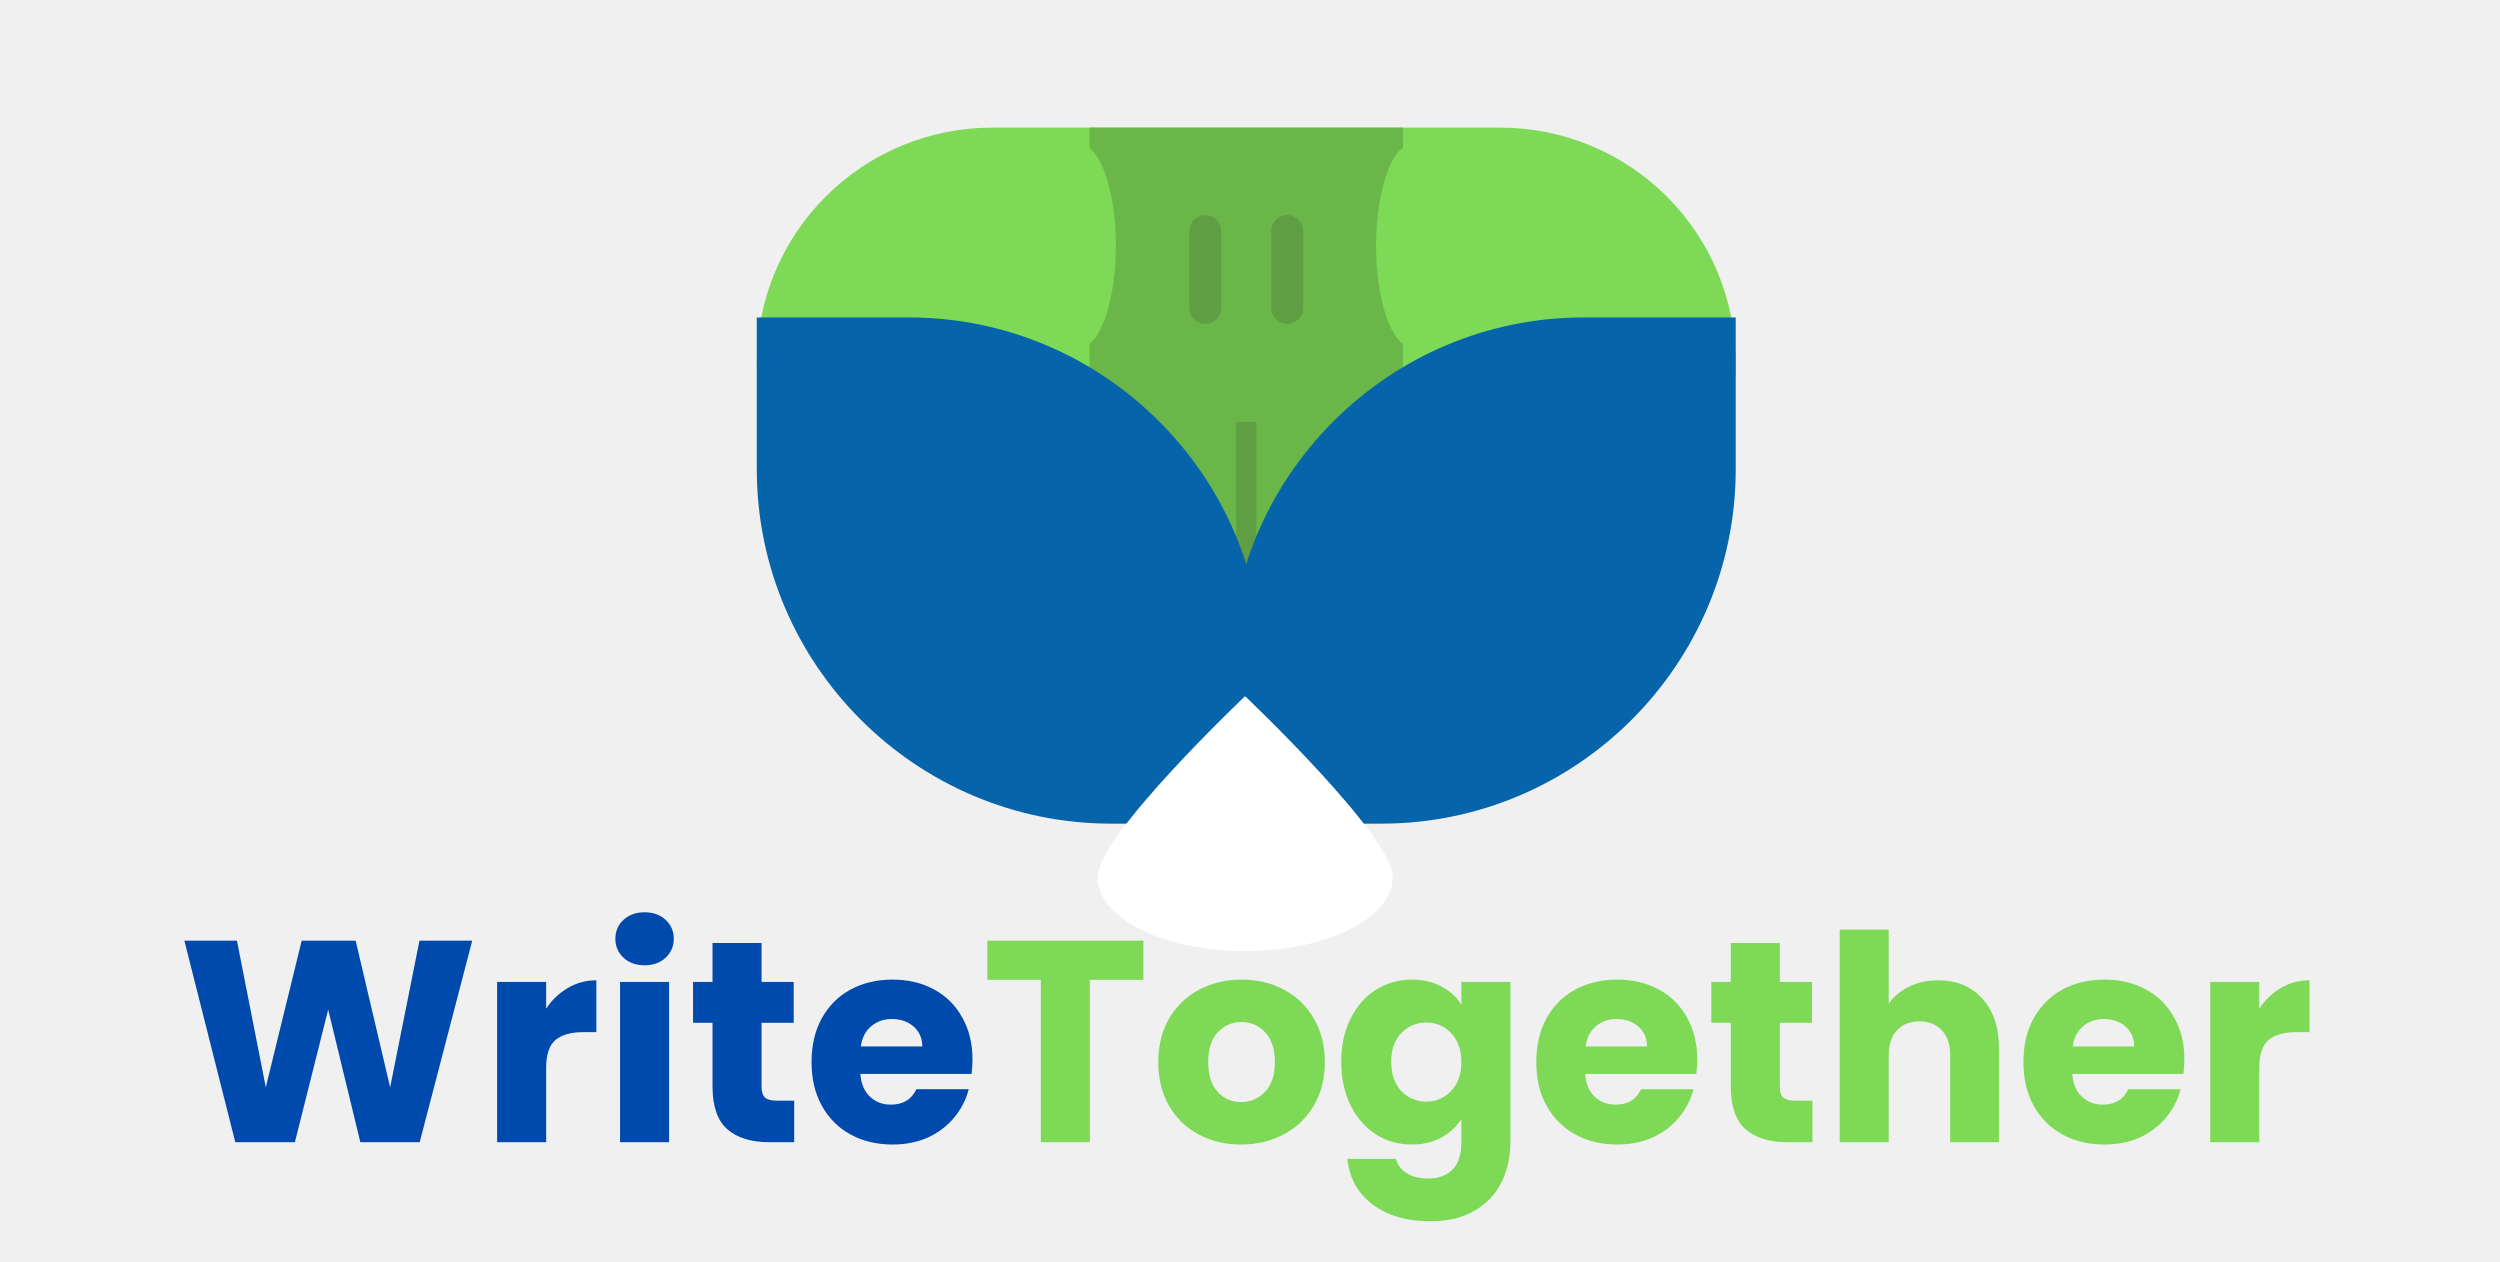
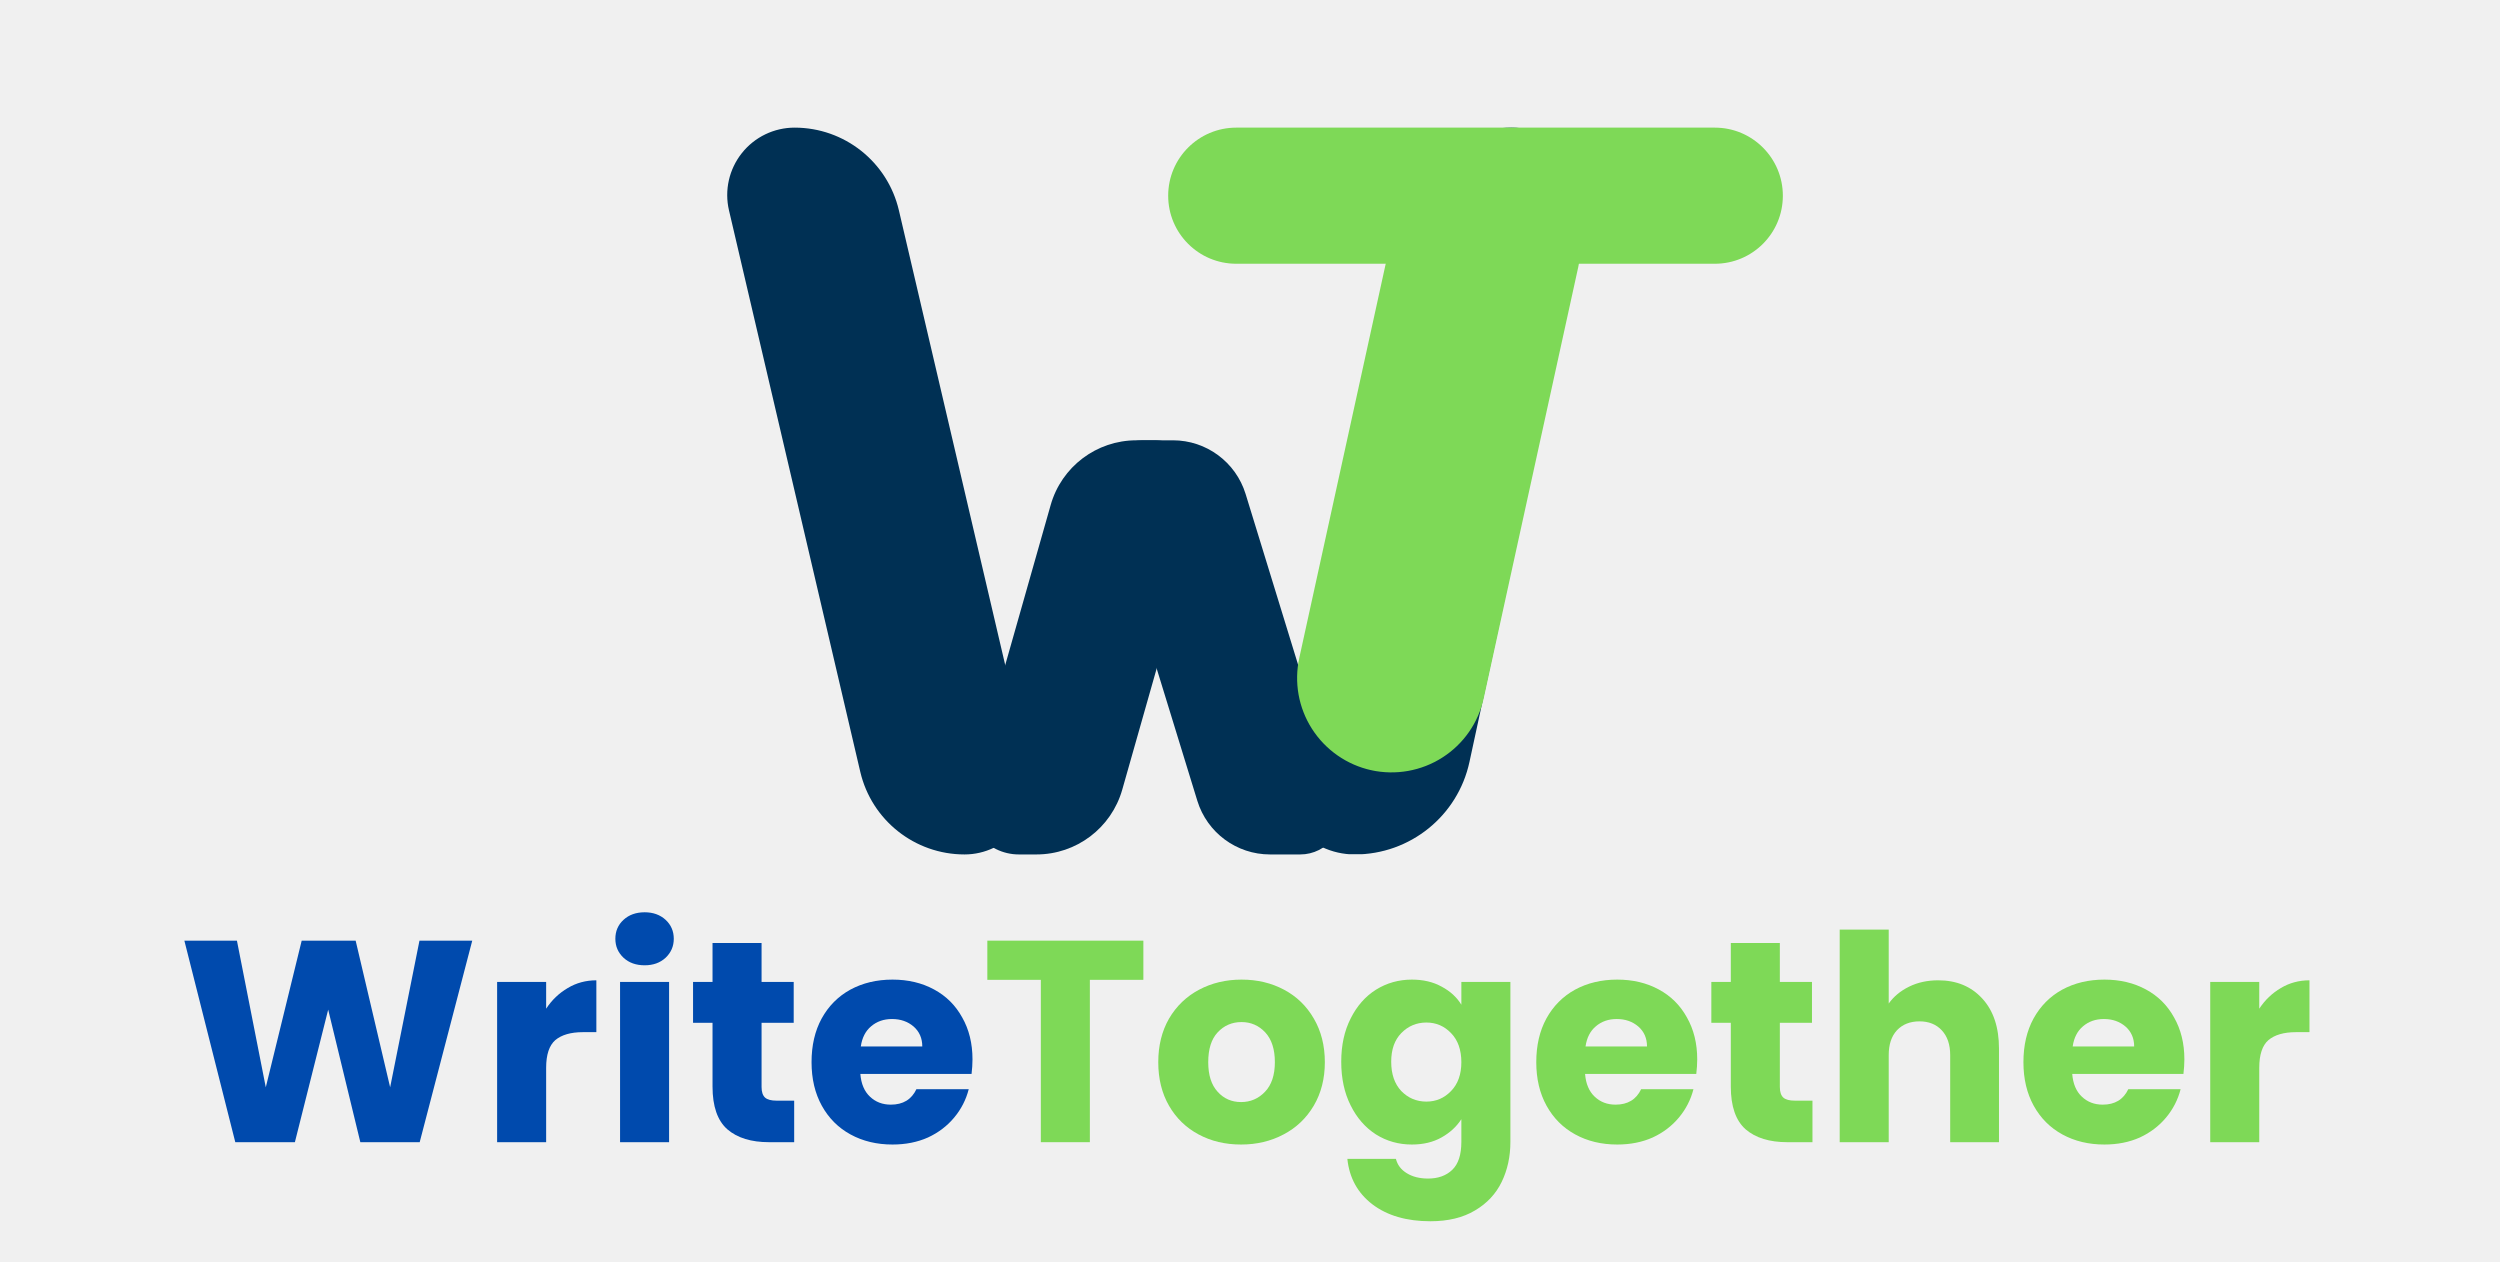
<svg xmlns="http://www.w3.org/2000/svg" width="222" zoomAndPan="magnify" viewBox="0 0 166.5 84" height="112" preserveAspectRatio="xMidYMid meet" version="1.0">
  <defs>
    <g />
-     <clipPath id="296f586a8c">
+     <clipPath id="f6937652bc">
      <rect x="0" width="144" y="0" height="28" />
    </clipPath>
-     <clipPath id="3a29b83b45">
-       <path d="M 0.402 0.5 L 65.621 0.5 L 65.621 31.824 L 0.402 31.824 Z M 0.402 0.5 " clip-rule="nonzero" />
-     </clipPath>
-     <clipPath id="1ecbaf69f7">
-       <path d="M 16.066 0.5 L 49.938 0.5 C 54.09 0.5 58.074 2.152 61.012 5.09 C 63.949 8.023 65.598 12.008 65.598 16.164 C 65.598 20.316 63.949 24.301 61.012 27.238 C 58.074 30.176 54.09 31.824 49.938 31.824 L 16.066 31.824 C 11.91 31.824 7.93 30.176 4.992 27.238 C 2.055 24.301 0.402 20.316 0.402 16.164 C 0.402 12.008 2.055 8.023 4.992 5.09 C 7.93 2.152 11.91 0.5 16.066 0.5 Z M 16.066 0.5 " clip-rule="nonzero" />
-     </clipPath>
-     <clipPath id="71553ee1dc">
-       <path d="M 0.402 0.5 L 65.621 0.5 L 65.621 31.824 L 0.402 31.824 Z M 0.402 0.5 " clip-rule="nonzero" />
-     </clipPath>
-     <clipPath id="e8a2e5eb8a">
-       <path d="M 16.066 0.5 L 49.938 0.5 C 54.09 0.5 58.074 2.152 61.012 5.09 C 63.949 8.023 65.598 12.008 65.598 16.164 C 65.598 20.316 63.949 24.301 61.012 27.238 C 58.074 30.176 54.09 31.824 49.938 31.824 L 16.066 31.824 C 11.91 31.824 7.93 30.176 4.992 27.238 C 2.055 24.301 0.402 20.316 0.402 16.164 C 0.402 12.008 2.055 8.023 4.992 5.09 C 7.93 2.152 11.91 0.5 16.066 0.5 Z M 16.066 0.5 " clip-rule="nonzero" />
-     </clipPath>
-     <clipPath id="7f68cf8bf0">
-       <rect x="0" width="66" y="0" height="32" />
-     </clipPath>
-     <clipPath id="705aa6aecf">
-       <path d="M 22.562 0.5 L 43.438 0.5 L 43.438 30.676 L 22.562 30.676 Z M 22.562 0.5 " clip-rule="nonzero" />
-     </clipPath>
-     <clipPath id="b2ce6d85f6">
-       <path d="M 0.562 0.5 L 21.438 0.5 L 21.438 30.676 L 0.562 30.676 Z M 0.562 0.5 " clip-rule="nonzero" />
-     </clipPath>
-     <clipPath id="b3335679dd">
-       <rect x="0" width="22" y="0" height="31" />
-     </clipPath>
-     <clipPath id="017921ce97">
-       <path d="M 29.211 6.316 L 31.336 6.316 L 31.336 13.574 L 29.211 13.574 Z M 29.211 6.316 " clip-rule="nonzero" />
-     </clipPath>
-     <clipPath id="8d8e1592d9">
-       <path d="M 29.211 7.387 C 29.211 6.801 29.688 6.324 30.273 6.324 C 30.863 6.324 31.336 6.801 31.336 7.387 L 31.336 12.512 C 31.336 13.098 30.863 13.574 30.273 13.574 C 29.688 13.574 29.211 13.098 29.211 12.512 Z M 29.211 7.387 " clip-rule="nonzero" />
-     </clipPath>
-     <clipPath id="b96c307494">
-       <path d="M 0.211 0.316 L 2.336 0.316 L 2.336 7.574 L 0.211 7.574 Z M 0.211 0.316 " clip-rule="nonzero" />
-     </clipPath>
-     <clipPath id="4ab8901b3a">
-       <path d="M 0.211 1.387 C 0.211 0.801 0.688 0.324 1.273 0.324 C 1.863 0.324 2.336 0.801 2.336 1.387 L 2.336 6.512 C 2.336 7.098 1.863 7.574 1.273 7.574 C 0.688 7.574 0.211 7.098 0.211 6.512 Z M 0.211 1.387 " clip-rule="nonzero" />
-     </clipPath>
-     <clipPath id="387e12f3ce">
-       <rect x="0" width="3" y="0" height="8" />
-     </clipPath>
-     <clipPath id="3753c06b23">
-       <path d="M 34.664 6.316 L 36.789 6.316 L 36.789 13.574 L 34.664 13.574 Z M 34.664 6.316 " clip-rule="nonzero" />
-     </clipPath>
-     <clipPath id="304c681d33">
-       <path d="M 34.664 7.387 C 34.664 6.801 35.141 6.324 35.727 6.324 C 36.312 6.324 36.789 6.801 36.789 7.387 L 36.789 12.512 C 36.789 13.098 36.312 13.574 35.727 13.574 C 35.141 13.574 34.664 13.098 34.664 12.512 Z M 34.664 7.387 " clip-rule="nonzero" />
-     </clipPath>
-     <clipPath id="b873dd8cbc">
-       <path d="M 0.664 0.316 L 2.789 0.316 L 2.789 7.574 L 0.664 7.574 Z M 0.664 0.316 " clip-rule="nonzero" />
-     </clipPath>
-     <clipPath id="d593ee32b0">
-       <path d="M 0.664 1.387 C 0.664 0.801 1.141 0.324 1.727 0.324 C 2.312 0.324 2.789 0.801 2.789 1.387 L 2.789 6.512 C 2.789 7.098 2.312 7.574 1.727 7.574 C 1.141 7.574 0.664 7.098 0.664 6.512 Z M 0.664 1.387 " clip-rule="nonzero" />
-     </clipPath>
-     <clipPath id="ff1d7880c3">
-       <rect x="0" width="3" y="0" height="8" />
-     </clipPath>
-     <clipPath id="1f2775d72e">
-       <path d="M 32.324 20.102 L 33.68 20.102 L 33.68 30.676 L 32.324 30.676 Z M 32.324 20.102 " clip-rule="nonzero" />
-     </clipPath>
-     <clipPath id="d9164b963e">
-       <path d="M 0.324 0.102 L 1.68 0.102 L 1.68 10.676 L 0.324 10.676 Z M 0.324 0.102 " clip-rule="nonzero" />
-     </clipPath>
-     <clipPath id="7694311433">
-       <rect x="0" width="2" y="0" height="11" />
-     </clipPath>
-     <clipPath id="0bb9f8d6a5">
-       <path d="M 0.402 13.141 L 34.121 13.141 L 34.121 46.855 L 0.402 46.855 Z M 0.402 13.141 " clip-rule="nonzero" />
-     </clipPath>
-     <clipPath id="1bb2ae455d">
-       <path d="M 10.52 13.141 C 23.523 13.141 34.121 23.734 34.121 36.742 L 34.121 46.855 L 24.004 46.855 C 11 46.855 0.402 36.258 0.402 23.254 L 0.402 13.141 Z M 10.52 13.141 " clip-rule="nonzero" />
-     </clipPath>
-     <clipPath id="4c769a28a8">
-       <path d="M 0.402 0.141 L 34.121 0.141 L 34.121 33.855 L 0.402 33.855 Z M 0.402 0.141 " clip-rule="nonzero" />
-     </clipPath>
-     <clipPath id="3bd40e1a73">
-       <path d="M 10.52 0.141 C 23.523 0.141 34.121 10.734 34.121 23.742 L 34.121 33.855 L 24.004 33.855 C 11 33.855 0.402 23.258 0.402 10.254 L 0.402 0.141 Z M 10.52 0.141 " clip-rule="nonzero" />
-     </clipPath>
-     <clipPath id="99b563fd24">
-       <rect x="0" width="35" y="0" height="34" />
-     </clipPath>
-     <clipPath id="02ece2d8f4">
-       <path d="M 31.879 13.141 L 65.598 13.141 L 65.598 46.855 L 31.879 46.855 Z M 31.879 13.141 " clip-rule="nonzero" />
-     </clipPath>
-     <clipPath id="0cb4499c10">
-       <path d="M 65.598 23.254 C 65.598 36.258 55 46.855 41.996 46.855 L 31.879 46.855 L 31.879 36.742 C 31.879 23.734 42.477 13.141 55.48 13.141 L 65.598 13.141 Z M 65.598 23.254 " clip-rule="nonzero" />
-     </clipPath>
-     <clipPath id="36206a3ad8">
-       <path d="M 0.879 0.141 L 34.598 0.141 L 34.598 33.855 L 0.879 33.855 Z M 0.879 0.141 " clip-rule="nonzero" />
-     </clipPath>
-     <clipPath id="fdf7552d36">
-       <path d="M 34.598 10.254 C 34.598 23.258 24 33.855 10.996 33.855 L 0.879 33.855 L 0.879 23.742 C 0.879 10.734 11.477 0.141 24.48 0.141 L 34.598 0.141 Z M 34.598 10.254 " clip-rule="nonzero" />
-     </clipPath>
-     <clipPath id="a5a0e499e1">
-       <rect x="0" width="35" y="0" height="34" />
-     </clipPath>
-     <clipPath id="f9ff0ab3ee">
-       <path d="M 23.09 38.301 L 42.785 38.301 L 42.785 55.344 L 23.09 55.344 Z M 23.09 38.301 " clip-rule="nonzero" />
-     </clipPath>
-     <clipPath id="ee4955758d">
-       <path d="M 42.758 50.41 C 42.758 53.137 38.355 55.344 32.922 55.344 C 27.492 55.344 23.09 53.137 23.09 50.41 C 23.09 47.684 32.922 38.367 32.922 38.367 C 32.922 38.367 42.758 47.684 42.758 50.41 Z M 42.758 50.41 " clip-rule="nonzero" />
-     </clipPath>
-     <clipPath id="bfa4f96b57">
-       <path d="M 0.09 0.309 L 19.785 0.309 L 19.785 17.344 L 0.09 17.344 Z M 0.09 0.309 " clip-rule="nonzero" />
-     </clipPath>
-     <clipPath id="b91bfbee07">
-       <path d="M 19.758 12.41 C 19.758 15.137 15.355 17.344 9.922 17.344 C 4.492 17.344 0.09 15.137 0.09 12.41 C 0.09 9.684 9.922 0.367 9.922 0.367 C 9.922 0.367 19.758 9.684 19.758 12.41 Z M 19.758 12.41 " clip-rule="nonzero" />
-     </clipPath>
-     <clipPath id="35392bd8a8">
-       <rect x="0" width="20" y="0" height="18" />
-     </clipPath>
-     <clipPath id="45ca56b13d">
-       <path d="M 21.988 1.648 L 24.32 1.648 L 24.32 15.102 L 21.988 15.102 Z M 21.988 1.648 " clip-rule="nonzero" />
-     </clipPath>
-     <clipPath id="45b44dcecb">
-       <path d="M 21.988 15.098 C 23.258 15.098 24.32 12.035 24.32 8.375 C 24.32 4.711 23.258 1.648 21.988 1.648 Z M 21.988 15.098 " clip-rule="nonzero" />
-     </clipPath>
-     <clipPath id="5e3ff3b2d9">
-       <path d="M 0.988 0.648 L 3.32 0.648 L 3.32 14.102 L 0.988 14.102 Z M 0.988 0.648 " clip-rule="nonzero" />
-     </clipPath>
-     <clipPath id="15452f8305">
-       <path d="M 0.988 14.098 C 2.258 14.098 3.32 11.035 3.32 7.375 C 3.32 3.711 2.258 0.648 0.988 0.648 Z M 0.988 14.098 " clip-rule="nonzero" />
-     </clipPath>
-     <clipPath id="9487ce5062">
-       <rect x="0" width="4" y="0" height="15" />
-     </clipPath>
-     <clipPath id="bab5f4f589">
-       <path d="M 41.645 1.645 L 43.977 1.645 L 43.977 15.098 L 41.645 15.098 Z M 41.645 1.645 " clip-rule="nonzero" />
-     </clipPath>
-     <clipPath id="0eec6eac50">
-       <path d="M 43.977 1.648 C 42.707 1.648 41.645 4.707 41.645 8.371 C 41.645 12.035 42.707 15.098 43.977 15.098 Z M 43.977 1.648 " clip-rule="nonzero" />
-     </clipPath>
-     <clipPath id="1e86467897">
-       <path d="M 0.645 0.645 L 2.977 0.645 L 2.977 14.098 L 0.645 14.098 Z M 0.645 0.645 " clip-rule="nonzero" />
-     </clipPath>
-     <clipPath id="7bcacedbf0">
-       <path d="M 2.977 0.648 C 1.707 0.648 0.645 3.707 0.645 7.371 C 0.645 11.035 1.707 14.098 2.977 14.098 Z M 2.977 0.648 " clip-rule="nonzero" />
-     </clipPath>
-     <clipPath id="bcfc222b90">
-       <rect x="0" width="3" y="0" height="15" />
-     </clipPath>
-     <clipPath id="6dd347e223">
-       <rect x="0" width="66" y="0" height="56" />
+     <clipPath id="7414fee7e9">
+       <path d="M 1.414 0.5 L 21.746 0.5 L 21.746 48.949 L 1.414 48.949 Z M 1.414 0.5 " clip-rule="nonzero" />
+     </clipPath>
+     <clipPath id="e3cc6a96eb">
+       <path d="M 5.922 0.5 C 4.551 0.5 3.258 1.125 2.406 2.199 C 1.555 3.273 1.238 4.676 1.551 6.012 L 10.293 43.398 C 11.047 46.625 13.922 48.906 17.238 48.906 C 18.609 48.906 19.902 48.281 20.754 47.207 C 21.605 46.137 21.918 44.73 21.609 43.398 L 12.867 6.012 C 12.113 2.781 9.234 0.5 5.922 0.5 Z M 5.922 0.5 " clip-rule="nonzero" />
+     </clipPath>
+     <clipPath id="638eafd58f">
+       <path d="M 0.414 0.5 L 20.746 0.5 L 20.746 48.949 L 0.414 48.949 Z M 0.414 0.5 " clip-rule="nonzero" />
+     </clipPath>
+     <clipPath id="42a25a6684">
+       <path d="M 4.922 0.5 C 3.551 0.5 2.258 1.125 1.406 2.199 C 0.555 3.273 0.238 4.676 0.551 6.012 L 9.293 43.398 C 10.047 46.625 12.922 48.906 16.238 48.906 C 17.609 48.906 18.902 48.281 19.754 47.207 C 20.605 46.137 20.918 44.73 20.609 43.398 L 11.867 6.012 C 11.113 2.781 8.234 0.5 4.922 0.5 Z M 4.922 0.5 " clip-rule="nonzero" />
+     </clipPath>
+     <clipPath id="9189b46050">
+       <rect x="0" width="21" y="0" height="49" />
+     </clipPath>
+     <clipPath id="81a245e617">
+       <path d="M 17.418 21.324 L 33.297 21.324 L 33.297 48.934 L 17.418 48.934 Z M 17.418 21.324 " clip-rule="nonzero" />
+     </clipPath>
+     <clipPath id="200d735840">
+       <path d="M 28.684 21.324 L 29.863 21.324 C 30.926 21.324 31.926 21.824 32.566 22.672 C 33.207 23.52 33.414 24.617 33.125 25.641 L 27.742 44.59 C 27.016 47.145 24.684 48.906 22.031 48.906 L 20.852 48.906 C 19.789 48.906 18.785 48.41 18.145 47.562 C 17.504 46.715 17.301 45.613 17.59 44.59 L 22.973 25.641 C 23.695 23.086 26.027 21.324 28.684 21.324 Z M 28.684 21.324 " clip-rule="nonzero" />
+     </clipPath>
+     <clipPath id="1dc4db52f8">
+       <path d="M 0.418 0.324 L 16.297 0.324 L 16.297 27.934 L 0.418 27.934 Z M 0.418 0.324 " clip-rule="nonzero" />
+     </clipPath>
+     <clipPath id="45bfc76251">
+       <path d="M 11.684 0.324 L 12.863 0.324 C 13.926 0.324 14.926 0.824 15.566 1.672 C 16.207 2.52 16.414 3.617 16.125 4.641 L 10.742 23.59 C 10.016 26.145 7.684 27.906 5.031 27.906 L 3.852 27.906 C 2.789 27.906 1.785 27.41 1.145 26.562 C 0.504 25.715 0.301 24.613 0.59 23.59 L 5.973 4.641 C 6.695 2.086 9.027 0.324 11.684 0.324 Z M 11.684 0.324 " clip-rule="nonzero" />
+     </clipPath>
+     <clipPath id="677415e853">
+       <rect x="0" width="17" y="0" height="28" />
+     </clipPath>
+     <clipPath id="8e65dbc431">
+       <path d="M 26.273 21.324 L 42.422 21.324 L 42.422 48.922 L 26.273 48.922 Z M 26.273 21.324 " clip-rule="nonzero" />
+     </clipPath>
+     <clipPath id="adf96c0a5e">
+       <path d="M 31.117 21.324 L 29.102 21.324 C 28.223 21.324 27.398 21.742 26.879 22.445 C 26.359 23.152 26.203 24.062 26.461 24.898 L 32.742 45.332 C 33.395 47.457 35.359 48.906 37.578 48.906 L 39.598 48.906 C 40.473 48.906 41.297 48.492 41.82 47.785 C 42.34 47.082 42.496 46.172 42.238 45.332 L 35.957 24.898 C 35.301 22.773 33.34 21.324 31.117 21.324 Z M 31.117 21.324 " clip-rule="nonzero" />
+     </clipPath>
+     <clipPath id="ec743faa32">
+       <path d="M 0.273 0.324 L 16.422 0.324 L 16.422 27.922 L 0.273 27.922 Z M 0.273 0.324 " clip-rule="nonzero" />
+     </clipPath>
+     <clipPath id="272d9204ff">
+       <path d="M 5.117 0.324 L 3.102 0.324 C 2.223 0.324 1.398 0.742 0.879 1.445 C 0.359 2.152 0.203 3.062 0.461 3.898 L 6.742 24.332 C 7.395 26.457 9.359 27.906 11.578 27.906 L 13.598 27.906 C 14.473 27.906 15.297 27.492 15.82 26.785 C 16.34 26.082 16.496 25.172 16.238 24.332 L 9.957 3.898 C 9.301 1.773 7.34 0.324 5.117 0.324 Z M 5.117 0.324 " clip-rule="nonzero" />
+     </clipPath>
+     <clipPath id="8330118b94">
+       <rect x="0" width="17" y="0" height="28" />
+     </clipPath>
+     <clipPath id="12a6304973">
+       <path d="M 38.094 0.5 L 58.82 0.5 L 58.82 48.98 L 38.094 48.98 Z M 38.094 0.5 " clip-rule="nonzero" />
+     </clipPath>
+     <clipPath id="fe5c7c31d7">
+       <path d="M 53.684 0.5 C 55.223 0.5 56.68 1.195 57.645 2.395 C 58.609 3.59 58.984 5.164 58.66 6.668 L 50.867 42.742 C 50.094 46.34 46.91 48.906 43.23 48.906 C 41.691 48.906 40.234 48.211 39.266 47.016 C 38.301 45.816 37.93 44.246 38.254 42.742 L 46.043 6.668 C 46.82 3.07 50 0.5 53.684 0.5 Z M 53.684 0.5 " clip-rule="nonzero" />
+     </clipPath>
+     <clipPath id="f1d581ddfe">
+       <path d="M 0.094 0.5 L 20.82 0.5 L 20.82 48.98 L 0.094 48.98 Z M 0.094 0.5 " clip-rule="nonzero" />
+     </clipPath>
+     <clipPath id="b8ebfb61b7">
+       <path d="M 15.684 0.5 C 17.223 0.5 18.68 1.195 19.645 2.395 C 20.609 3.59 20.984 5.164 20.66 6.668 L 12.867 42.742 C 12.094 46.34 8.91 48.906 5.23 48.906 C 3.691 48.906 2.234 48.211 1.266 47.016 C 0.301 45.816 -0.07 44.246 0.254 42.742 L 8.043 6.668 C 8.82 3.07 12 0.5 15.684 0.5 Z M 15.684 0.5 " clip-rule="nonzero" />
+     </clipPath>
+     <clipPath id="e5c2e5eb83">
+       <rect x="0" width="21" y="0" height="49" />
+     </clipPath>
+     <clipPath id="6e9b4803ce">
+       <path d="M 30.801 0.5 L 71.742 0.5 L 71.742 9.566 L 30.801 9.566 Z M 30.801 0.5 " clip-rule="nonzero" />
+     </clipPath>
+     <clipPath id="dee7470d4e">
+       <path d="M 35.336 0.5 L 67.207 0.5 C 69.711 0.5 71.738 2.531 71.738 5.035 C 71.738 7.539 69.711 9.566 67.207 9.566 L 35.336 9.566 C 32.832 9.566 30.801 7.539 30.801 5.035 C 30.801 2.531 32.832 0.5 35.336 0.5 Z M 35.336 0.5 " clip-rule="nonzero" />
+     </clipPath>
+     <clipPath id="35a8f3061a">
+       <path d="M 0.801 0.5 L 41.742 0.5 L 41.742 9.566 L 0.801 9.566 Z M 0.801 0.5 " clip-rule="nonzero" />
+     </clipPath>
+     <clipPath id="871ff08120">
+       <path d="M 5.336 0.5 L 37.207 0.5 C 39.711 0.5 41.738 2.531 41.738 5.035 C 41.738 7.539 39.711 9.566 37.207 9.566 L 5.336 9.566 C 2.832 9.566 0.801 7.539 0.801 5.035 C 0.801 2.531 2.832 0.5 5.336 0.5 Z M 5.336 0.5 " clip-rule="nonzero" />
+     </clipPath>
+     <clipPath id="5372bc2d7d">
+       <rect x="0" width="42" y="0" height="10" />
+     </clipPath>
+     <clipPath id="08ca595684">
+       <path d="M 39 2 L 59 2 L 59 44 L 39 44 Z M 39 2 " clip-rule="nonzero" />
+     </clipPath>
+     <clipPath id="df902b23e6">
+       <path d="M 38.188 41.949 L 47.184 0.922 L 59.465 3.617 L 50.473 44.641 Z M 38.188 41.949 " clip-rule="nonzero" />
+     </clipPath>
+     <clipPath id="5318436f86">
+       <path d="M 39.535 35.805 L 45.828 7.105 C 46.184 5.477 47.172 4.055 48.578 3.156 C 49.98 2.258 51.688 1.953 53.316 2.309 C 54.945 2.664 56.363 3.656 57.262 5.059 C 58.164 6.465 58.469 8.168 58.109 9.797 L 51.816 38.5 C 51.461 40.129 50.473 41.551 49.066 42.449 C 47.664 43.348 45.957 43.652 44.328 43.297 C 42.699 42.938 41.281 41.949 40.379 40.543 C 39.48 39.141 39.176 37.438 39.535 35.805 Z M 39.535 35.805 " clip-rule="nonzero" />
+     </clipPath>
+     <clipPath id="f175264a41">
+       <path d="M 0.141 0 L 19.523 0 L 19.523 41.809 L 0.141 41.809 Z M 0.141 0 " clip-rule="nonzero" />
+     </clipPath>
+     <clipPath id="0bb12860fb">
+       <path d="M -0.812 39.949 L 8.184 -1.078 L 20.465 1.617 L 11.473 42.641 Z M -0.812 39.949 " clip-rule="nonzero" />
+     </clipPath>
+     <clipPath id="f429b4901b">
+       <path d="M 0.535 33.805 L 6.828 5.105 C 7.184 3.477 8.172 2.055 9.578 1.156 C 10.98 0.258 12.688 -0.047 14.316 0.309 C 15.945 0.664 17.363 1.656 18.262 3.059 C 19.164 4.465 19.469 6.168 19.109 7.797 L 12.816 36.5 C 12.461 38.129 11.473 39.551 10.066 40.449 C 8.664 41.348 6.957 41.652 5.328 41.297 C 3.699 40.938 2.281 39.949 1.379 38.543 C 0.48 37.141 0.176 35.438 0.535 33.805 Z M 0.535 33.805 " clip-rule="nonzero" />
+     </clipPath>
+     <clipPath id="8fa9291a6f">
+       <rect x="0" width="20" y="0" height="42" />
+     </clipPath>
+     <clipPath id="5396c194a6">
+       <rect x="0" width="72" y="0" height="50" />
    </clipPath>
  </defs>
  <g transform="matrix(1, 0, 0, 1, 11, 55)">
-     <g clip-path="url(#296f586a8c)">
+     <g clip-path="url(#f6937652bc)">
      <g fill="#004aad" fill-opacity="1">
        <g transform="translate(0.795364, 21.06964)">
          <g>
            <path d="M 19.656 -13.422 L 16.156 0 L 12.203 0 L 10.062 -8.828 L 7.844 0 L 3.875 0 L 0.484 -13.422 L 3.984 -13.422 L 5.906 -3.656 L 8.297 -13.422 L 11.891 -13.422 L 14.188 -3.656 L 16.141 -13.422 Z M 19.656 -13.422 " />
          </g>
        </g>
      </g>
      <g fill="#004aad" fill-opacity="1">
        <g transform="translate(20.92021, 21.06964)">
          <g>
            <path d="M 4.453 -8.891 C 4.836 -9.473 5.316 -9.93 5.891 -10.266 C 6.461 -10.609 7.098 -10.781 7.797 -10.781 L 7.797 -7.328 L 6.906 -7.328 C 6.094 -7.328 5.477 -7.148 5.062 -6.797 C 4.656 -6.441 4.453 -5.828 4.453 -4.953 L 4.453 0 L 1.188 0 L 1.188 -10.672 L 4.453 -10.672 Z M 4.453 -8.891 " />
          </g>
        </g>
      </g>
      <g fill="#004aad" fill-opacity="1">
        <g transform="translate(29.10789, 21.06964)">
          <g>
            <path d="M 2.828 -11.781 C 2.254 -11.781 1.785 -11.945 1.422 -12.281 C 1.055 -12.625 0.875 -13.047 0.875 -13.547 C 0.875 -14.055 1.055 -14.477 1.422 -14.812 C 1.785 -15.145 2.254 -15.312 2.828 -15.312 C 3.391 -15.312 3.852 -15.145 4.219 -14.812 C 4.582 -14.477 4.766 -14.055 4.766 -13.547 C 4.766 -13.047 4.582 -12.625 4.219 -12.281 C 3.852 -11.945 3.391 -11.781 2.828 -11.781 Z M 4.453 -10.672 L 4.453 0 L 1.188 0 L 1.188 -10.672 Z M 4.453 -10.672 " />
          </g>
        </g>
      </g>
      <g fill="#004aad" fill-opacity="1">
        <g transform="translate(34.75127, 21.06964)">
          <g>
            <path d="M 7.141 -2.766 L 7.141 0 L 5.469 0 C 4.281 0 3.352 -0.285 2.688 -0.859 C 2.031 -1.441 1.703 -2.391 1.703 -3.703 L 1.703 -7.953 L 0.406 -7.953 L 0.406 -10.672 L 1.703 -10.672 L 1.703 -13.266 L 4.969 -13.266 L 4.969 -10.672 L 7.109 -10.672 L 7.109 -7.953 L 4.969 -7.953 L 4.969 -3.672 C 4.969 -3.348 5.047 -3.113 5.203 -2.969 C 5.359 -2.832 5.613 -2.766 5.969 -2.766 Z M 7.141 -2.766 " />
          </g>
        </g>
      </g>
      <g fill="#004aad" fill-opacity="1">
        <g transform="translate(42.51808, 21.06964)">
          <g>
            <path d="M 11.25 -5.516 C 11.25 -5.203 11.227 -4.879 11.188 -4.547 L 3.781 -4.547 C 3.832 -3.891 4.047 -3.383 4.422 -3.031 C 4.797 -2.676 5.258 -2.5 5.812 -2.5 C 6.625 -2.5 7.191 -2.844 7.516 -3.531 L 11 -3.531 C 10.82 -2.832 10.5 -2.203 10.031 -1.641 C 9.562 -1.078 8.977 -0.633 8.281 -0.312 C 7.582 0 6.797 0.156 5.922 0.156 C 4.879 0.156 3.945 -0.066 3.125 -0.516 C 2.312 -0.961 1.676 -1.598 1.219 -2.422 C 0.758 -3.254 0.531 -4.223 0.531 -5.328 C 0.531 -6.441 0.754 -7.41 1.203 -8.234 C 1.66 -9.066 2.297 -9.707 3.109 -10.156 C 3.93 -10.602 4.867 -10.828 5.922 -10.828 C 6.961 -10.828 7.883 -10.609 8.688 -10.172 C 9.488 -9.742 10.113 -9.125 10.562 -8.312 C 11.02 -7.508 11.25 -6.578 11.25 -5.516 Z M 7.906 -6.375 C 7.906 -6.926 7.711 -7.367 7.328 -7.703 C 6.941 -8.035 6.461 -8.203 5.891 -8.203 C 5.336 -8.203 4.875 -8.039 4.5 -7.719 C 4.125 -7.406 3.895 -6.957 3.812 -6.375 Z M 7.906 -6.375 " />
          </g>
        </g>
      </g>
      <g fill="#7ed957" fill-opacity="1">
        <g transform="translate(54.30363, 21.06964)">
          <g>
            <path d="M 10.844 -13.422 L 10.844 -10.812 L 7.281 -10.812 L 7.281 0 L 4.016 0 L 4.016 -10.812 L 0.453 -10.812 L 0.453 -13.422 Z M 10.844 -13.422 " />
          </g>
        </g>
      </g>
      <g fill="#7ed957" fill-opacity="1">
        <g transform="translate(65.60952, 21.06964)">
          <g>
            <path d="M 6.047 0.156 C 4.992 0.156 4.051 -0.066 3.219 -0.516 C 2.383 -0.961 1.727 -1.598 1.25 -2.422 C 0.77 -3.254 0.531 -4.223 0.531 -5.328 C 0.531 -6.43 0.77 -7.398 1.25 -8.234 C 1.738 -9.066 2.406 -9.707 3.25 -10.156 C 4.094 -10.602 5.035 -10.828 6.078 -10.828 C 7.129 -10.828 8.07 -10.602 8.906 -10.156 C 9.75 -9.707 10.41 -9.066 10.891 -8.234 C 11.379 -7.398 11.625 -6.43 11.625 -5.328 C 11.625 -4.234 11.379 -3.27 10.891 -2.438 C 10.398 -1.602 9.727 -0.961 8.875 -0.516 C 8.031 -0.066 7.086 0.156 6.047 0.156 Z M 6.047 -2.672 C 6.672 -2.672 7.203 -2.898 7.641 -3.359 C 8.078 -3.816 8.297 -4.473 8.297 -5.328 C 8.297 -6.191 8.082 -6.852 7.656 -7.312 C 7.227 -7.77 6.703 -8 6.078 -8 C 5.441 -8 4.91 -7.77 4.484 -7.312 C 4.066 -6.863 3.859 -6.203 3.859 -5.328 C 3.859 -4.473 4.066 -3.816 4.484 -3.359 C 4.898 -2.898 5.422 -2.672 6.047 -2.672 Z M 6.047 -2.672 " />
          </g>
        </g>
      </g>
      <g fill="#7ed957" fill-opacity="1">
        <g transform="translate(77.79538, 21.06964)">
          <g>
            <path d="M 5.234 -10.828 C 5.992 -10.828 6.656 -10.672 7.219 -10.359 C 7.789 -10.055 8.227 -9.656 8.531 -9.156 L 8.531 -10.672 L 11.797 -10.672 L 11.797 -0.016 C 11.797 0.961 11.602 1.848 11.219 2.641 C 10.832 3.441 10.238 4.078 9.438 4.547 C 8.645 5.023 7.656 5.266 6.469 5.266 C 4.883 5.266 3.598 4.891 2.609 4.141 C 1.629 3.391 1.07 2.379 0.938 1.109 L 4.172 1.109 C 4.273 1.516 4.516 1.832 4.891 2.062 C 5.273 2.301 5.75 2.422 6.312 2.422 C 6.988 2.422 7.523 2.227 7.922 1.844 C 8.328 1.457 8.531 0.836 8.531 -0.016 L 8.531 -1.531 C 8.207 -1.031 7.766 -0.625 7.203 -0.312 C 6.648 0 5.992 0.156 5.234 0.156 C 4.359 0.156 3.562 -0.066 2.844 -0.516 C 2.133 -0.973 1.57 -1.617 1.156 -2.453 C 0.738 -3.285 0.531 -4.254 0.531 -5.359 C 0.531 -6.453 0.738 -7.41 1.156 -8.234 C 1.57 -9.066 2.133 -9.707 2.844 -10.156 C 3.562 -10.602 4.359 -10.828 5.234 -10.828 Z M 8.531 -5.328 C 8.531 -6.148 8.301 -6.797 7.844 -7.266 C 7.395 -7.734 6.848 -7.969 6.203 -7.969 C 5.547 -7.969 4.988 -7.734 4.531 -7.266 C 4.082 -6.805 3.859 -6.172 3.859 -5.359 C 3.859 -4.535 4.082 -3.883 4.531 -3.406 C 4.988 -2.938 5.547 -2.703 6.203 -2.703 C 6.848 -2.703 7.395 -2.938 7.844 -3.406 C 8.301 -3.875 8.531 -4.516 8.531 -5.328 Z M 8.531 -5.328 " />
          </g>
        </g>
      </g>
      <g fill="#7ed957" fill-opacity="1">
        <g transform="translate(90.78471, 21.06964)">
          <g>
            <path d="M 11.25 -5.516 C 11.25 -5.203 11.227 -4.879 11.188 -4.547 L 3.781 -4.547 C 3.832 -3.891 4.047 -3.383 4.422 -3.031 C 4.797 -2.676 5.258 -2.5 5.812 -2.5 C 6.625 -2.5 7.191 -2.844 7.516 -3.531 L 11 -3.531 C 10.82 -2.832 10.5 -2.203 10.031 -1.641 C 9.562 -1.078 8.977 -0.633 8.281 -0.312 C 7.582 0 6.797 0.156 5.922 0.156 C 4.879 0.156 3.945 -0.066 3.125 -0.516 C 2.312 -0.961 1.676 -1.598 1.219 -2.422 C 0.758 -3.254 0.531 -4.223 0.531 -5.328 C 0.531 -6.441 0.754 -7.41 1.203 -8.234 C 1.66 -9.066 2.297 -9.707 3.109 -10.156 C 3.93 -10.602 4.867 -10.828 5.922 -10.828 C 6.961 -10.828 7.883 -10.609 8.688 -10.172 C 9.488 -9.742 10.113 -9.125 10.562 -8.312 C 11.02 -7.508 11.25 -6.578 11.25 -5.516 Z M 7.906 -6.375 C 7.906 -6.926 7.711 -7.367 7.328 -7.703 C 6.941 -8.035 6.461 -8.203 5.891 -8.203 C 5.336 -8.203 4.875 -8.039 4.5 -7.719 C 4.125 -7.406 3.895 -6.957 3.812 -6.375 Z M 7.906 -6.375 " />
          </g>
        </g>
      </g>
      <g fill="#7ed957" fill-opacity="1">
        <g transform="translate(102.5688, 21.06964)">
          <g>
            <path d="M 7.141 -2.766 L 7.141 0 L 5.469 0 C 4.281 0 3.352 -0.285 2.688 -0.859 C 2.031 -1.441 1.703 -2.391 1.703 -3.703 L 1.703 -7.953 L 0.406 -7.953 L 0.406 -10.672 L 1.703 -10.672 L 1.703 -13.266 L 4.969 -13.266 L 4.969 -10.672 L 7.109 -10.672 L 7.109 -7.953 L 4.969 -7.953 L 4.969 -3.672 C 4.969 -3.348 5.047 -3.113 5.203 -2.969 C 5.359 -2.832 5.613 -2.766 5.969 -2.766 Z M 7.141 -2.766 " />
          </g>
        </g>
      </g>
      <g fill="#7ed957" fill-opacity="1">
        <g transform="translate(110.3357, 21.06964)">
          <g>
            <path d="M 7.75 -10.781 C 8.969 -10.781 9.945 -10.375 10.688 -9.562 C 11.426 -8.758 11.797 -7.648 11.797 -6.234 L 11.797 0 L 8.547 0 L 8.547 -5.797 C 8.547 -6.504 8.359 -7.055 7.984 -7.453 C 7.617 -7.848 7.125 -8.047 6.5 -8.047 C 5.875 -8.047 5.375 -7.848 5 -7.453 C 4.633 -7.055 4.453 -6.504 4.453 -5.797 L 4.453 0 L 1.188 0 L 1.188 -14.156 L 4.453 -14.156 L 4.453 -9.234 C 4.785 -9.703 5.238 -10.078 5.812 -10.359 C 6.383 -10.641 7.031 -10.781 7.75 -10.781 Z M 7.75 -10.781 " />
          </g>
        </g>
      </g>
      <g fill="#7ed957" fill-opacity="1">
        <g transform="translate(123.2293, 21.06964)">
          <g>
            <path d="M 11.25 -5.516 C 11.25 -5.203 11.227 -4.879 11.188 -4.547 L 3.781 -4.547 C 3.832 -3.891 4.047 -3.383 4.422 -3.031 C 4.797 -2.676 5.258 -2.5 5.812 -2.5 C 6.625 -2.5 7.191 -2.844 7.516 -3.531 L 11 -3.531 C 10.82 -2.832 10.5 -2.203 10.031 -1.641 C 9.562 -1.078 8.977 -0.633 8.281 -0.312 C 7.582 0 6.797 0.156 5.922 0.156 C 4.879 0.156 3.945 -0.066 3.125 -0.516 C 2.312 -0.961 1.676 -1.598 1.219 -2.422 C 0.758 -3.254 0.531 -4.223 0.531 -5.328 C 0.531 -6.441 0.754 -7.41 1.203 -8.234 C 1.66 -9.066 2.297 -9.707 3.109 -10.156 C 3.93 -10.602 4.867 -10.828 5.922 -10.828 C 6.961 -10.828 7.883 -10.609 8.688 -10.172 C 9.488 -9.742 10.113 -9.125 10.562 -8.312 C 11.02 -7.508 11.25 -6.578 11.25 -5.516 Z M 7.906 -6.375 C 7.906 -6.926 7.711 -7.367 7.328 -7.703 C 6.941 -8.035 6.461 -8.203 5.891 -8.203 C 5.336 -8.203 4.875 -8.039 4.5 -7.719 C 4.125 -7.406 3.895 -6.957 3.812 -6.375 Z M 7.906 -6.375 " />
          </g>
        </g>
      </g>
      <g fill="#7ed957" fill-opacity="1">
        <g transform="translate(135.0135, 21.06964)">
          <g>
            <path d="M 4.453 -8.891 C 4.836 -9.473 5.316 -9.93 5.891 -10.266 C 6.461 -10.609 7.098 -10.781 7.797 -10.781 L 7.797 -7.328 L 6.906 -7.328 C 6.094 -7.328 5.477 -7.148 5.062 -6.797 C 4.656 -6.441 4.453 -5.828 4.453 -4.953 L 4.453 0 L 1.188 0 L 1.188 -10.672 L 4.453 -10.672 Z M 4.453 -8.891 " />
          </g>
        </g>
      </g>
    </g>
  </g>
-   <g transform="matrix(1, 0, 0, 1, 50, 8)">
-     <g clip-path="url(#6dd347e223)">
-       <g clip-path="url(#3a29b83b45)">
-         <g clip-path="url(#1ecbaf69f7)">
-           <g transform="matrix(1, 0, 0, 1, 0, 0.000000000000001776)">
-             <g clip-path="url(#7f68cf8bf0)">
-               <g clip-path="url(#71553ee1dc)">
-                 <g clip-path="url(#e8a2e5eb8a)">
-                   <path fill="#7ed957" d="M 0.402 0.5 L 65.621 0.5 L 65.621 31.824 L 0.402 31.824 Z M 0.402 0.5 " fill-opacity="1" fill-rule="nonzero" />
-                 </g>
-               </g>
-             </g>
-           </g>
-         </g>
-       </g>
-       <g clip-path="url(#705aa6aecf)">
-         <g transform="matrix(1, 0, 0, 1, 22, 0.000000000000001776)">
-           <g clip-path="url(#b3335679dd)">
-             <g clip-path="url(#b2ce6d85f6)">
-               <path fill="#6ab649" d="M 0.562 0.5 L 21.438 0.5 L 21.438 30.672 L 0.562 30.672 Z M 0.562 0.5 " fill-opacity="1" fill-rule="nonzero" />
-             </g>
-           </g>
-         </g>
-       </g>
-       <g clip-path="url(#017921ce97)">
-         <g clip-path="url(#8d8e1592d9)">
-           <g transform="matrix(1, 0, 0, 1, 29, 6)">
-             <g clip-path="url(#387e12f3ce)">
-               <g clip-path="url(#b96c307494)">
-                 <g clip-path="url(#4ab8901b3a)">
-                   <path fill="#5f9f44" d="M 0.211 7.574 L 0.211 0.328 L 2.336 0.328 L 2.336 7.574 Z M 0.211 7.574 " fill-opacity="1" fill-rule="nonzero" />
-                 </g>
-               </g>
-             </g>
-           </g>
-         </g>
-       </g>
-       <g clip-path="url(#3753c06b23)">
-         <g clip-path="url(#304c681d33)">
-           <g transform="matrix(1, 0, 0, 1, 34, 6)">
-             <g clip-path="url(#ff1d7880c3)">
-               <g clip-path="url(#b873dd8cbc)">
-                 <g clip-path="url(#d593ee32b0)">
-                   <path fill="#5f9f44" d="M 0.664 7.574 L 0.664 0.328 L 2.789 0.328 L 2.789 7.574 Z M 0.664 7.574 " fill-opacity="1" fill-rule="nonzero" />
-                 </g>
-               </g>
-             </g>
-           </g>
-         </g>
-       </g>
-       <g clip-path="url(#1f2775d72e)">
-         <g transform="matrix(1, 0, 0, 1, 32, 20)">
-           <g clip-path="url(#7694311433)">
-             <g clip-path="url(#d9164b963e)">
-               <path fill="#5f9f44" d="M 0.324 0.102 L 1.68 0.102 L 1.68 10.68 L 0.324 10.68 Z M 0.324 0.102 " fill-opacity="1" fill-rule="nonzero" />
-             </g>
-           </g>
-         </g>
-       </g>
-       <g clip-path="url(#0bb9f8d6a5)">
-         <g clip-path="url(#1bb2ae455d)">
-           <g transform="matrix(1, 0, 0, 1, 0, 13)">
-             <g clip-path="url(#99b563fd24)">
-               <g clip-path="url(#4c769a28a8)">
-                 <g clip-path="url(#3bd40e1a73)">
-                   <path fill="#0664aa" d="M 0.402 0.141 L 34.121 0.141 L 34.121 33.855 L 0.402 33.855 Z M 0.402 0.141 " fill-opacity="1" fill-rule="nonzero" />
-                 </g>
-               </g>
-             </g>
-           </g>
-         </g>
-       </g>
-       <g clip-path="url(#02ece2d8f4)">
-         <g clip-path="url(#0cb4499c10)">
-           <g transform="matrix(1, 0, 0, 1, 31, 13)">
-             <g clip-path="url(#a5a0e499e1)">
-               <g clip-path="url(#36206a3ad8)">
-                 <g clip-path="url(#fdf7552d36)">
-                   <path fill="#0664aa" d="M 34.598 0.141 L 34.598 33.855 L 0.879 33.855 L 0.879 0.141 Z M 34.598 0.141 " fill-opacity="1" fill-rule="nonzero" />
-                 </g>
-               </g>
-             </g>
-           </g>
-         </g>
-       </g>
-       <g clip-path="url(#f9ff0ab3ee)">
-         <g clip-path="url(#ee4955758d)">
-           <g transform="matrix(1, 0, 0, 1, 23, 38)">
-             <g clip-path="url(#35392bd8a8)">
-               <g clip-path="url(#bfa4f96b57)">
-                 <g clip-path="url(#b91bfbee07)">
-                   <path fill="#ffffff" d="M 0.09 0.367 L 19.785 0.367 L 19.785 17.344 L 0.09 17.344 Z M 0.09 0.367 " fill-opacity="1" fill-rule="nonzero" />
-                 </g>
-               </g>
-             </g>
-           </g>
-         </g>
-       </g>
-       <g clip-path="url(#45ca56b13d)">
-         <g clip-path="url(#45b44dcecb)">
-           <g transform="matrix(1, 0, 0, 1, 21, 1)">
-             <g clip-path="url(#9487ce5062)">
-               <g clip-path="url(#5e3ff3b2d9)">
-                 <g clip-path="url(#15452f8305)">
-                   <path fill="#7ed957" d="M 3.32 0.648 L 3.32 14.102 L 0.988 14.102 L 0.988 0.648 Z M 3.32 0.648 " fill-opacity="1" fill-rule="nonzero" />
-                 </g>
-               </g>
-             </g>
-           </g>
-         </g>
-       </g>
-       <g clip-path="url(#bab5f4f589)">
-         <g clip-path="url(#0eec6eac50)">
-           <g transform="matrix(1, 0, 0, 1, 41, 1)">
-             <g clip-path="url(#bcfc222b90)">
-               <g clip-path="url(#1e86467897)">
-                 <g clip-path="url(#7bcacedbf0)">
-                   <path fill="#7ed957" d="M 0.645 14.098 L 0.645 0.645 L 2.977 0.645 L 2.977 14.098 Z M 0.645 14.098 " fill-opacity="1" fill-rule="nonzero" />
+   <g transform="matrix(1, 0, 0, 1, 47, 8)">
+     <g clip-path="url(#5396c194a6)">
+       <g clip-path="url(#7414fee7e9)">
+         <g clip-path="url(#e3cc6a96eb)">
+           <g transform="matrix(1, 0, 0, 1, 1, 0.000000000000001776)">
+             <g clip-path="url(#9189b46050)">
+               <g clip-path="url(#638eafd58f)">
+                 <g clip-path="url(#42a25a6684)">
+                   <path fill="#003054" d="M -0.738 0.5 L 21.895 0.5 L 21.895 48.949 L -0.738 48.949 Z M -0.738 0.5 " fill-opacity="1" fill-rule="nonzero" />
+                 </g>
+               </g>
+             </g>
+           </g>
+         </g>
+       </g>
+       <g clip-path="url(#81a245e617)">
+         <g clip-path="url(#200d735840)">
+           <g transform="matrix(1, 0, 0, 1, 17, 21)">
+             <g clip-path="url(#677415e853)">
+               <g clip-path="url(#1dc4db52f8)">
+                 <g clip-path="url(#45bfc76251)">
+                   <path fill="#003054" d="M -0.637 0.324 L 17.348 0.324 L 17.348 27.934 L -0.637 27.934 Z M -0.637 0.324 " fill-opacity="1" fill-rule="nonzero" />
+                 </g>
+               </g>
+             </g>
+           </g>
+         </g>
+       </g>
+       <g clip-path="url(#8e65dbc431)">
+         <g clip-path="url(#adf96c0a5e)">
+           <g transform="matrix(1, 0, 0, 1, 26, 21)">
+             <g clip-path="url(#8330118b94)">
+               <g clip-path="url(#ec743faa32)">
+                 <g clip-path="url(#272d9204ff)">
+                   <path fill="#003054" d="M -0.641 0.324 L 17.336 0.324 L 17.336 27.922 L -0.641 27.922 Z M -0.641 0.324 " fill-opacity="1" fill-rule="nonzero" />
+                 </g>
+               </g>
+             </g>
+           </g>
+         </g>
+       </g>
+       <g clip-path="url(#12a6304973)">
+         <g clip-path="url(#fe5c7c31d7)">
+           <g transform="matrix(1, 0, 0, 1, 38, 0.000000000000001776)">
+             <g clip-path="url(#e5c2e5eb83)">
+               <g clip-path="url(#f1d581ddfe)">
+                 <g clip-path="url(#b8ebfb61b7)">
+                   <path fill="#003054" d="M -1.078 0.5 L 21.992 0.5 L 21.992 48.891 L -1.078 48.891 Z M -1.078 0.5 " fill-opacity="1" fill-rule="nonzero" />
+                 </g>
+               </g>
+             </g>
+           </g>
+         </g>
+       </g>
+       <g clip-path="url(#6e9b4803ce)">
+         <g clip-path="url(#dee7470d4e)">
+           <g transform="matrix(1, 0, 0, 1, 30, 0.000000000000001776)">
+             <g clip-path="url(#5372bc2d7d)">
+               <g clip-path="url(#35a8f3061a)">
+                 <g clip-path="url(#871ff08120)">
+                   <path fill="#7ed957" d="M 0.801 0.5 L 41.742 0.5 L 41.742 9.566 L 0.801 9.566 Z M 0.801 0.5 " fill-opacity="1" fill-rule="nonzero" />
+                 </g>
+               </g>
+             </g>
+           </g>
+         </g>
+       </g>
+       <g clip-path="url(#08ca595684)">
+         <g clip-path="url(#df902b23e6)">
+           <g clip-path="url(#5318436f86)">
+             <g transform="matrix(1, 0, 0, 1, 39, 2)">
+               <g clip-path="url(#8fa9291a6f)">
+                 <g clip-path="url(#f175264a41)">
+                   <g clip-path="url(#0bb12860fb)">
+                     <g clip-path="url(#f429b4901b)">
+                       <path fill="#7ed957" d="M -0.812 39.949 L 8.172 -1.031 L 20.453 1.664 L 11.473 42.641 Z M -0.812 39.949 " fill-opacity="1" fill-rule="nonzero" />
+                     </g>
+                   </g>
                </g>
              </g>
            </g>
          </g>
        </g>
      </g>
    </g>
  </g>
</svg>
